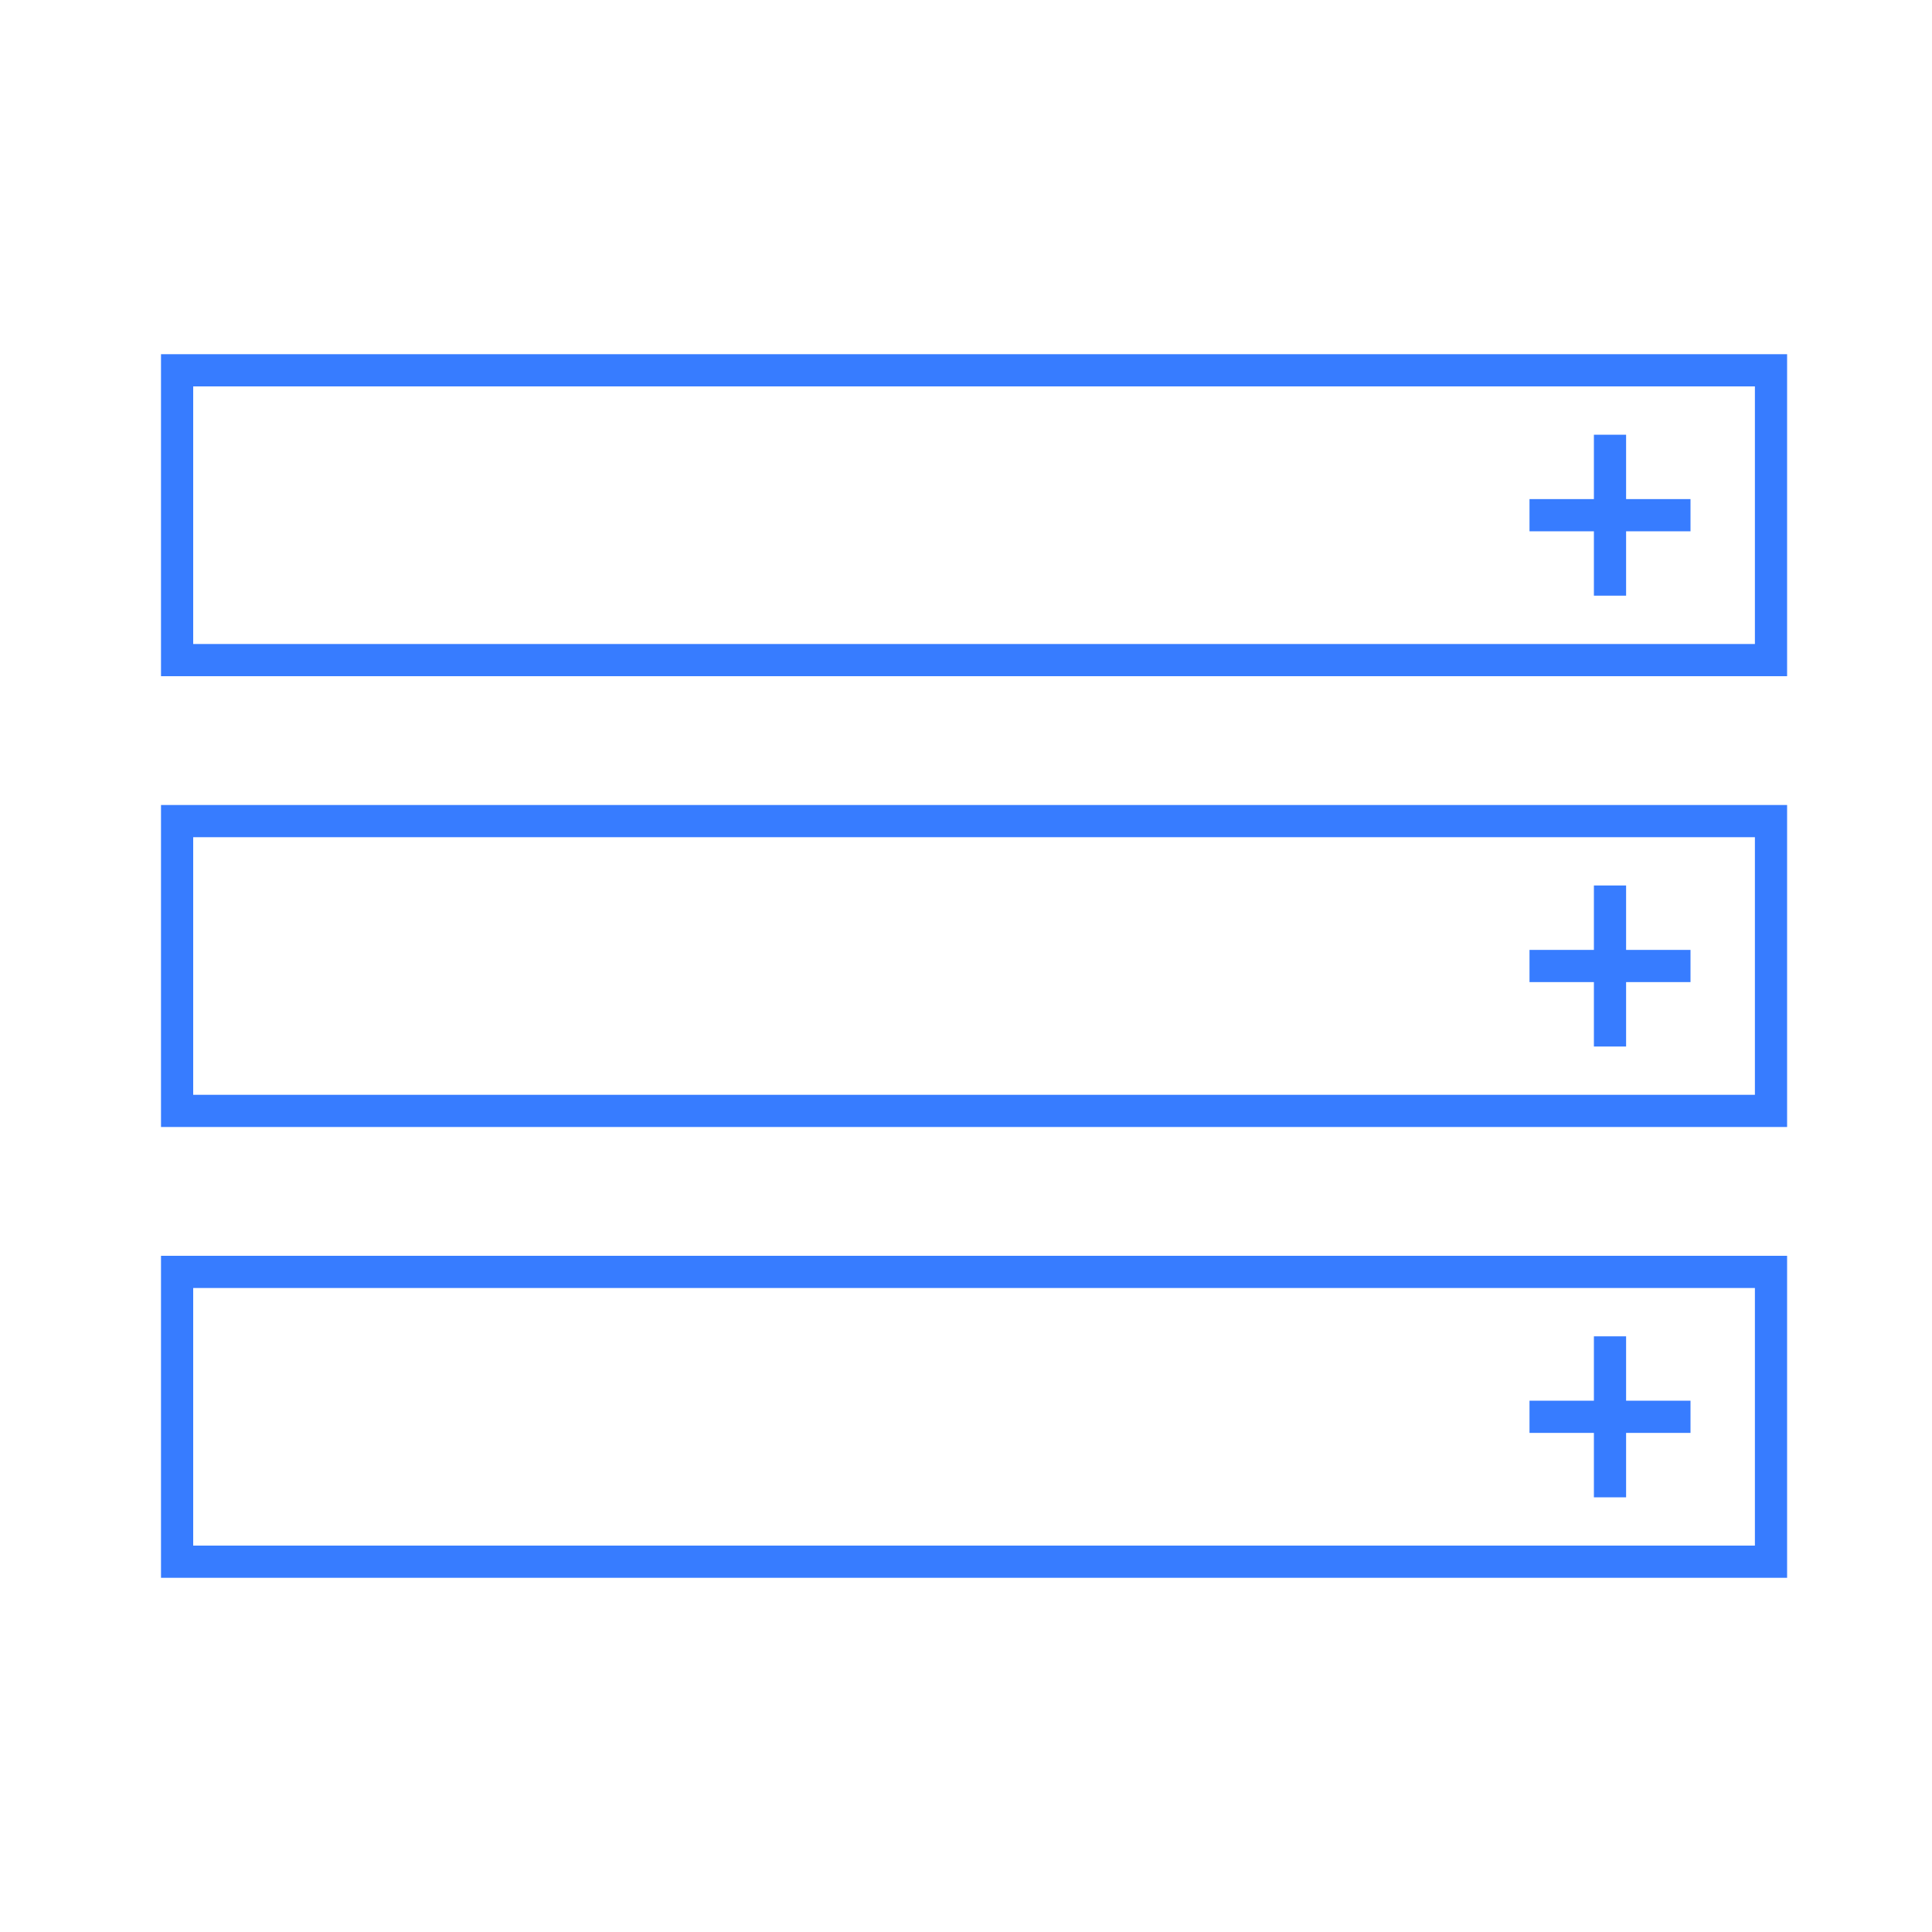
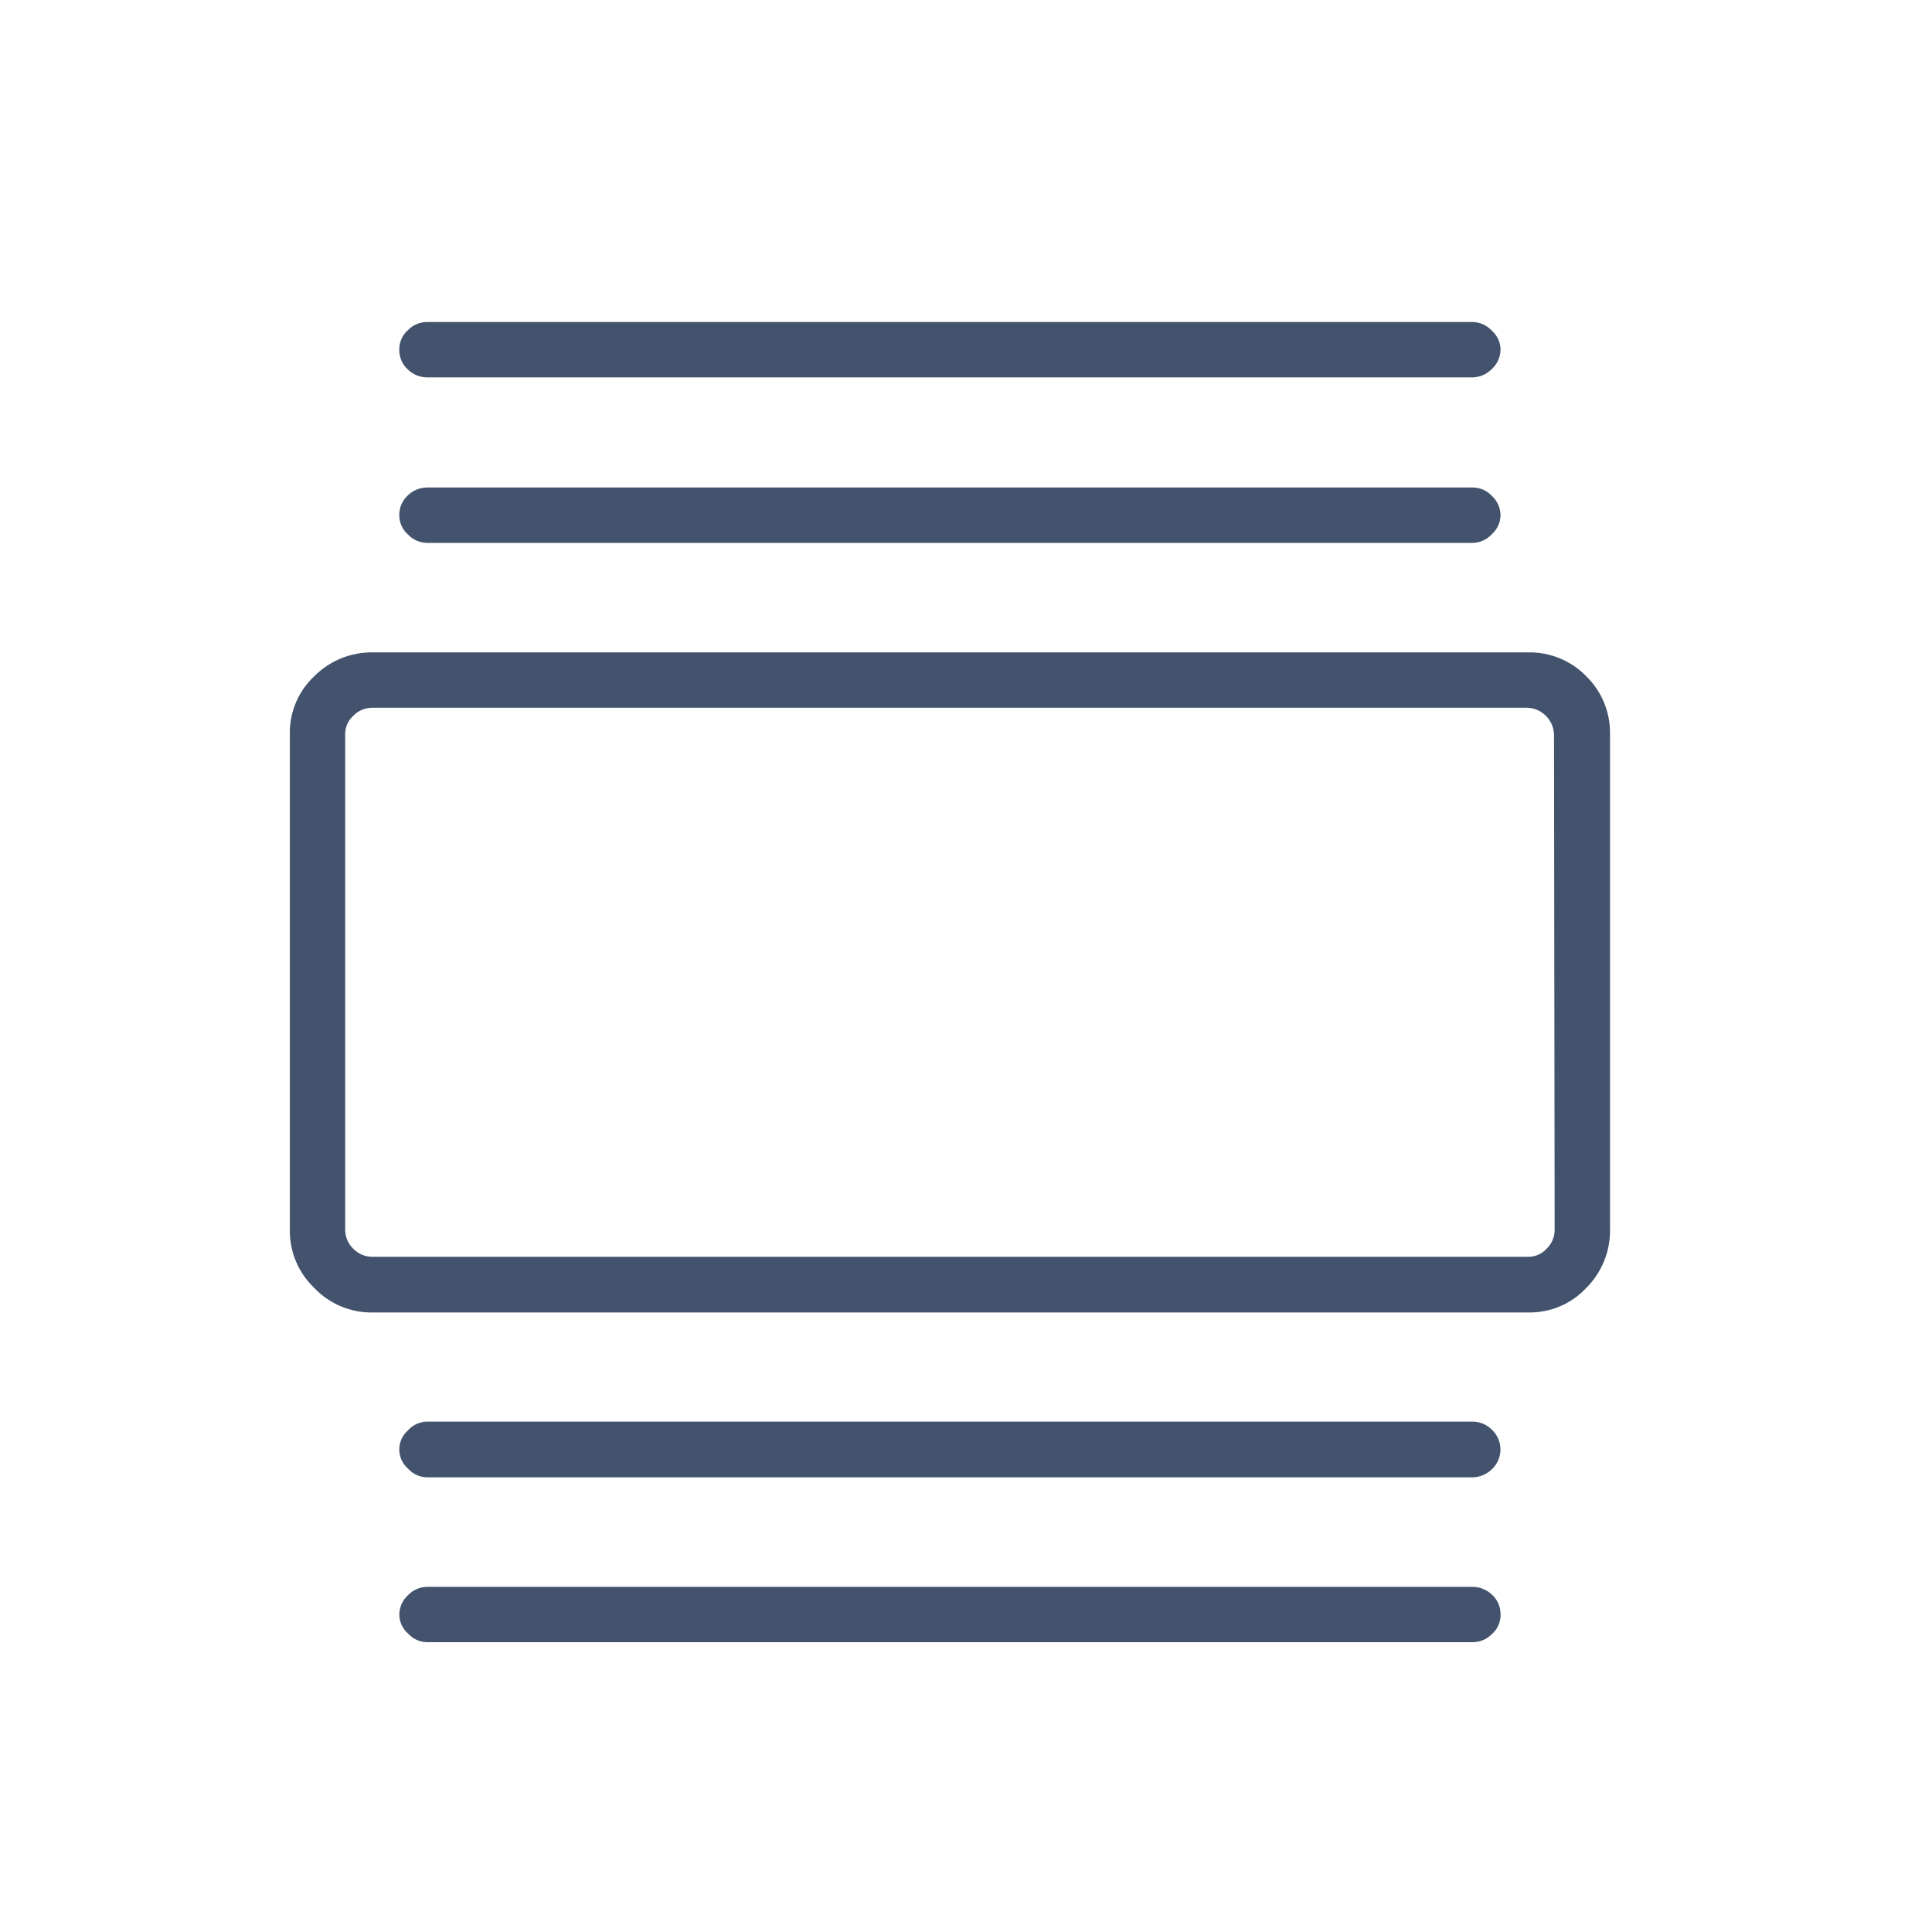
- <svg xmlns="http://www.w3.org/2000/svg" width="60" height="60" viewBox="0 0 60 60">
-   <g fill="none" fill-rule="evenodd">
-     <rect width="49.5" height="9" x="5.5" y="11.5" stroke="#377CFF" />
-     <line x1="47.5" x2="52.5" y1="16" y2="16" stroke="#377CFF" />
-     <line x1="47.5" x2="52.5" y1="16" y2="16" stroke="#377CFF" transform="rotate(90 50 16)" />
-     <rect width="49.5" height="9" x="5.5" y="25.5" stroke="#377CFF" />
-     <rect width="49.5" height="9" x="5.5" y="39.5" stroke="#377CFF" />
-     <line x1="47.5" x2="52.5" y1="30" y2="30" stroke="#377CFF" />
-     <line x1="47.5" x2="52.5" y1="30" y2="30" stroke="#377CFF" transform="rotate(90 50 30)" />
-     <line x1="47.5" x2="52.5" y1="44" y2="44" stroke="#377CFF" />
-     <line x1="47.5" x2="52.5" y1="44" y2="44" stroke="#377CFF" transform="rotate(90 50 44)" />
+ <svg xmlns="http://www.w3.org/2000/svg" width="60px" height="60px" viewBox="0 0 60 60" version="1.1">
+   <g id="accordion" stroke="none" stroke-width="1" fill="none" fill-rule="evenodd">
+     <g id="Group" transform="translate(9, 10)" fill="#43536D" fill-rule="nonzero">
+       <path d="M40.261,11 C40.745,11.472 41.013,12.124 41.001,12.8 L41.001,28.17 C41.014,28.855 40.747,29.517 40.261,30 C39.796,30.497 39.141,30.773 38.461,30.76 L2.581,30.76 C1.894,30.773 1.234,30.497 0.761,30 C0.261,29.524 -0.015,28.86 0.001,28.17 L0.001,12.79 C-0.01,12.113 0.266,11.463 0.761,11 C1.242,10.516 1.899,10.249 2.581,10.26 L38.461,10.26 C39.137,10.248 39.789,10.515 40.261,11 Z M39.261,12.8 C39.24,12.356 38.885,12 38.441,11.98 L2.581,11.98 C2.351,11.973 2.129,12.064 1.971,12.23 C1.809,12.375 1.717,12.583 1.72,12.8 L1.72,28.17 C1.714,28.4 1.805,28.621 1.971,28.78 C2.129,28.946 2.351,29.037 2.581,29.03 L38.461,29.03 C38.678,29.033 38.886,28.942 39.031,28.78 C39.197,28.621 39.288,28.4 39.281,28.17 L39.261,12.8 Z M3.671,1.48 C3.495,1.323 3.396,1.096 3.4,0.86 C3.396,0.627 3.495,0.403 3.671,0.25 C3.826,0.091 4.038,0.001 4.261,0 L36.741,0 C36.966,0.006 37.179,0.104 37.331,0.27 C37.501,0.419 37.599,0.634 37.601,0.86 C37.597,1.089 37.499,1.306 37.331,1.46 C37.175,1.62 36.964,1.713 36.741,1.72 L4.261,1.72 C4.04,1.718 3.829,1.633 3.671,1.48 Z M3.671,6.6 C3.498,6.449 3.399,6.23 3.4,6 C3.396,5.764 3.495,5.537 3.671,5.38 C3.829,5.227 4.04,5.142 4.261,5.14 L36.741,5.14 C36.965,5.141 37.178,5.235 37.331,5.4 C37.499,5.554 37.597,5.771 37.601,6 C37.597,6.226 37.499,6.44 37.331,6.59 C37.179,6.756 36.966,6.854 36.741,6.86 L4.261,6.86 C4.037,6.856 3.824,6.763 3.671,6.6 Z M37.331,34.4 C37.501,34.559 37.598,34.782 37.598,35.015 C37.598,35.248 37.501,35.471 37.331,35.63 C37.172,35.784 36.962,35.873 36.741,35.88 L4.261,35.88 C4.035,35.876 3.821,35.778 3.671,35.61 C3.499,35.46 3.4,35.243 3.4,35.015 C3.4,34.787 3.499,34.57 3.671,34.42 C3.821,34.252 4.035,34.154 4.261,34.15 L36.741,34.15 C36.963,34.152 37.175,34.242 37.331,34.4 Z M37.331,39.52 C37.507,39.677 37.605,39.904 37.601,40.14 C37.607,40.374 37.507,40.597 37.331,40.75 C37.175,40.908 36.963,40.998 36.741,41 L4.261,41 C4.035,40.996 3.821,40.898 3.671,40.73 C3.5,40.581 3.402,40.366 3.401,40.14 C3.404,39.911 3.502,39.694 3.671,39.54 C3.825,39.378 4.037,39.285 4.261,39.28 L36.741,39.28 C36.96,39.284 37.171,39.369 37.331,39.52 L37.331,39.52 Z" id="Shape" />
+     </g>
  </g>
</svg>
